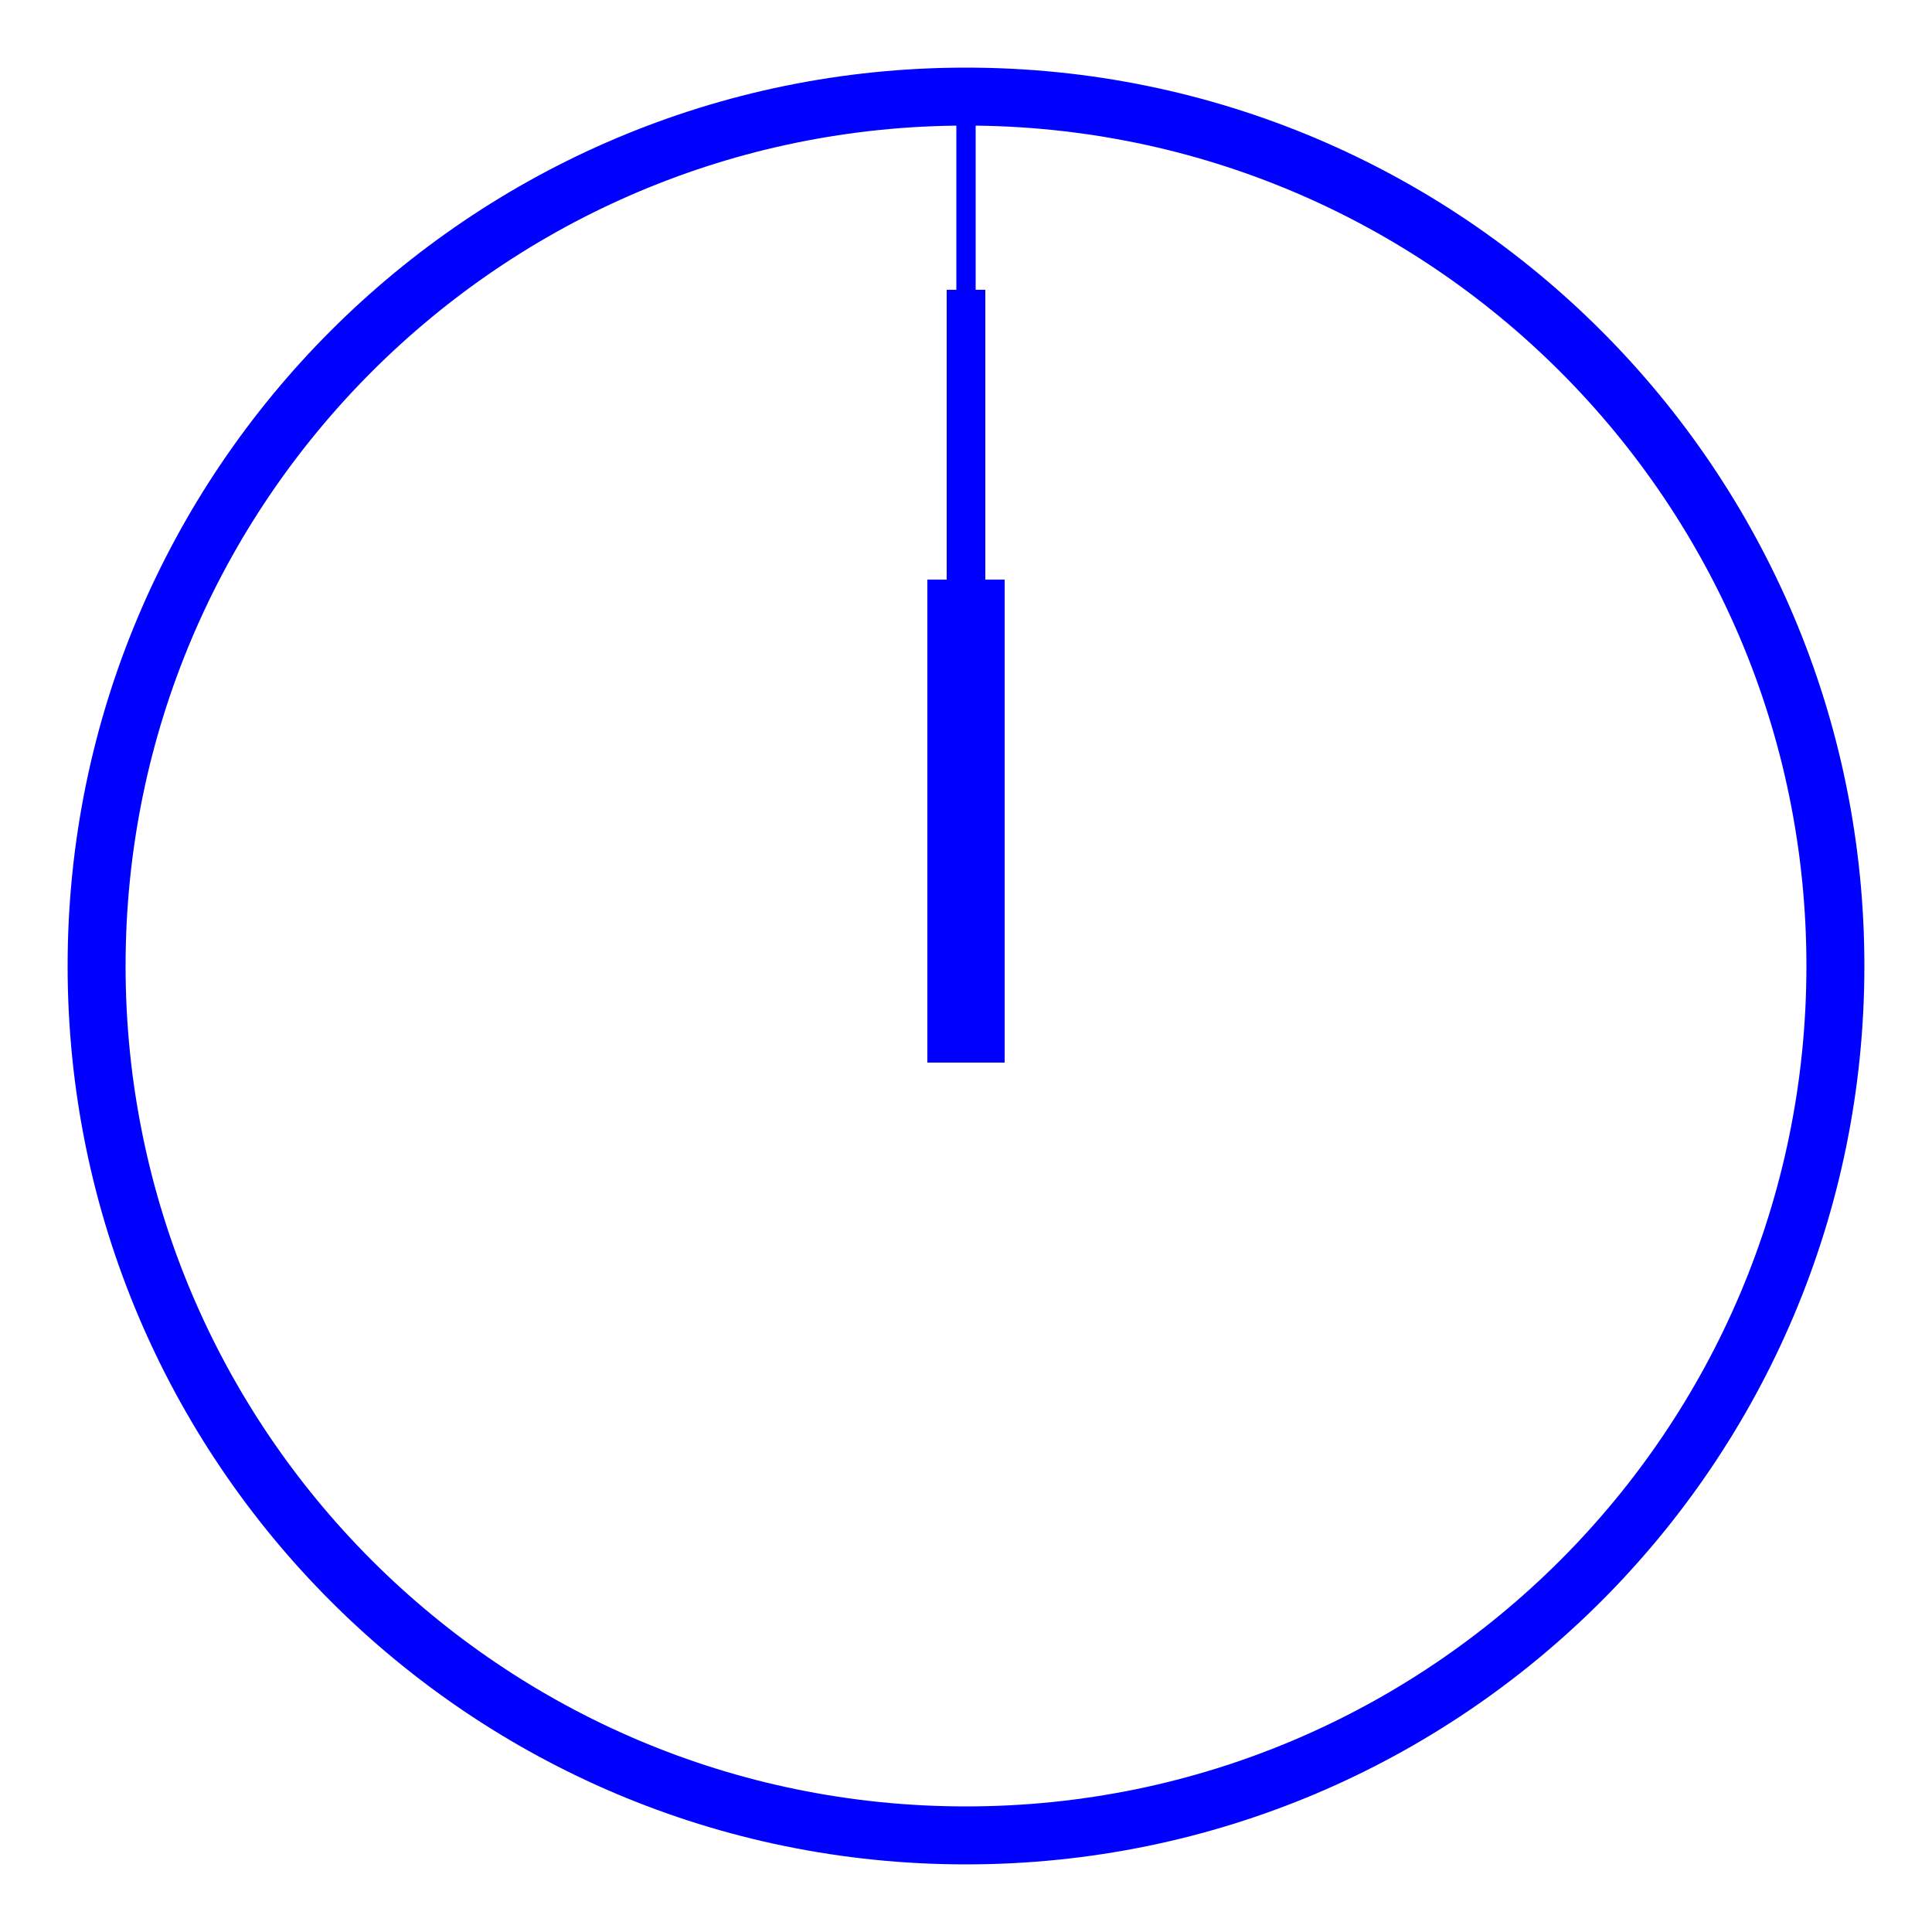
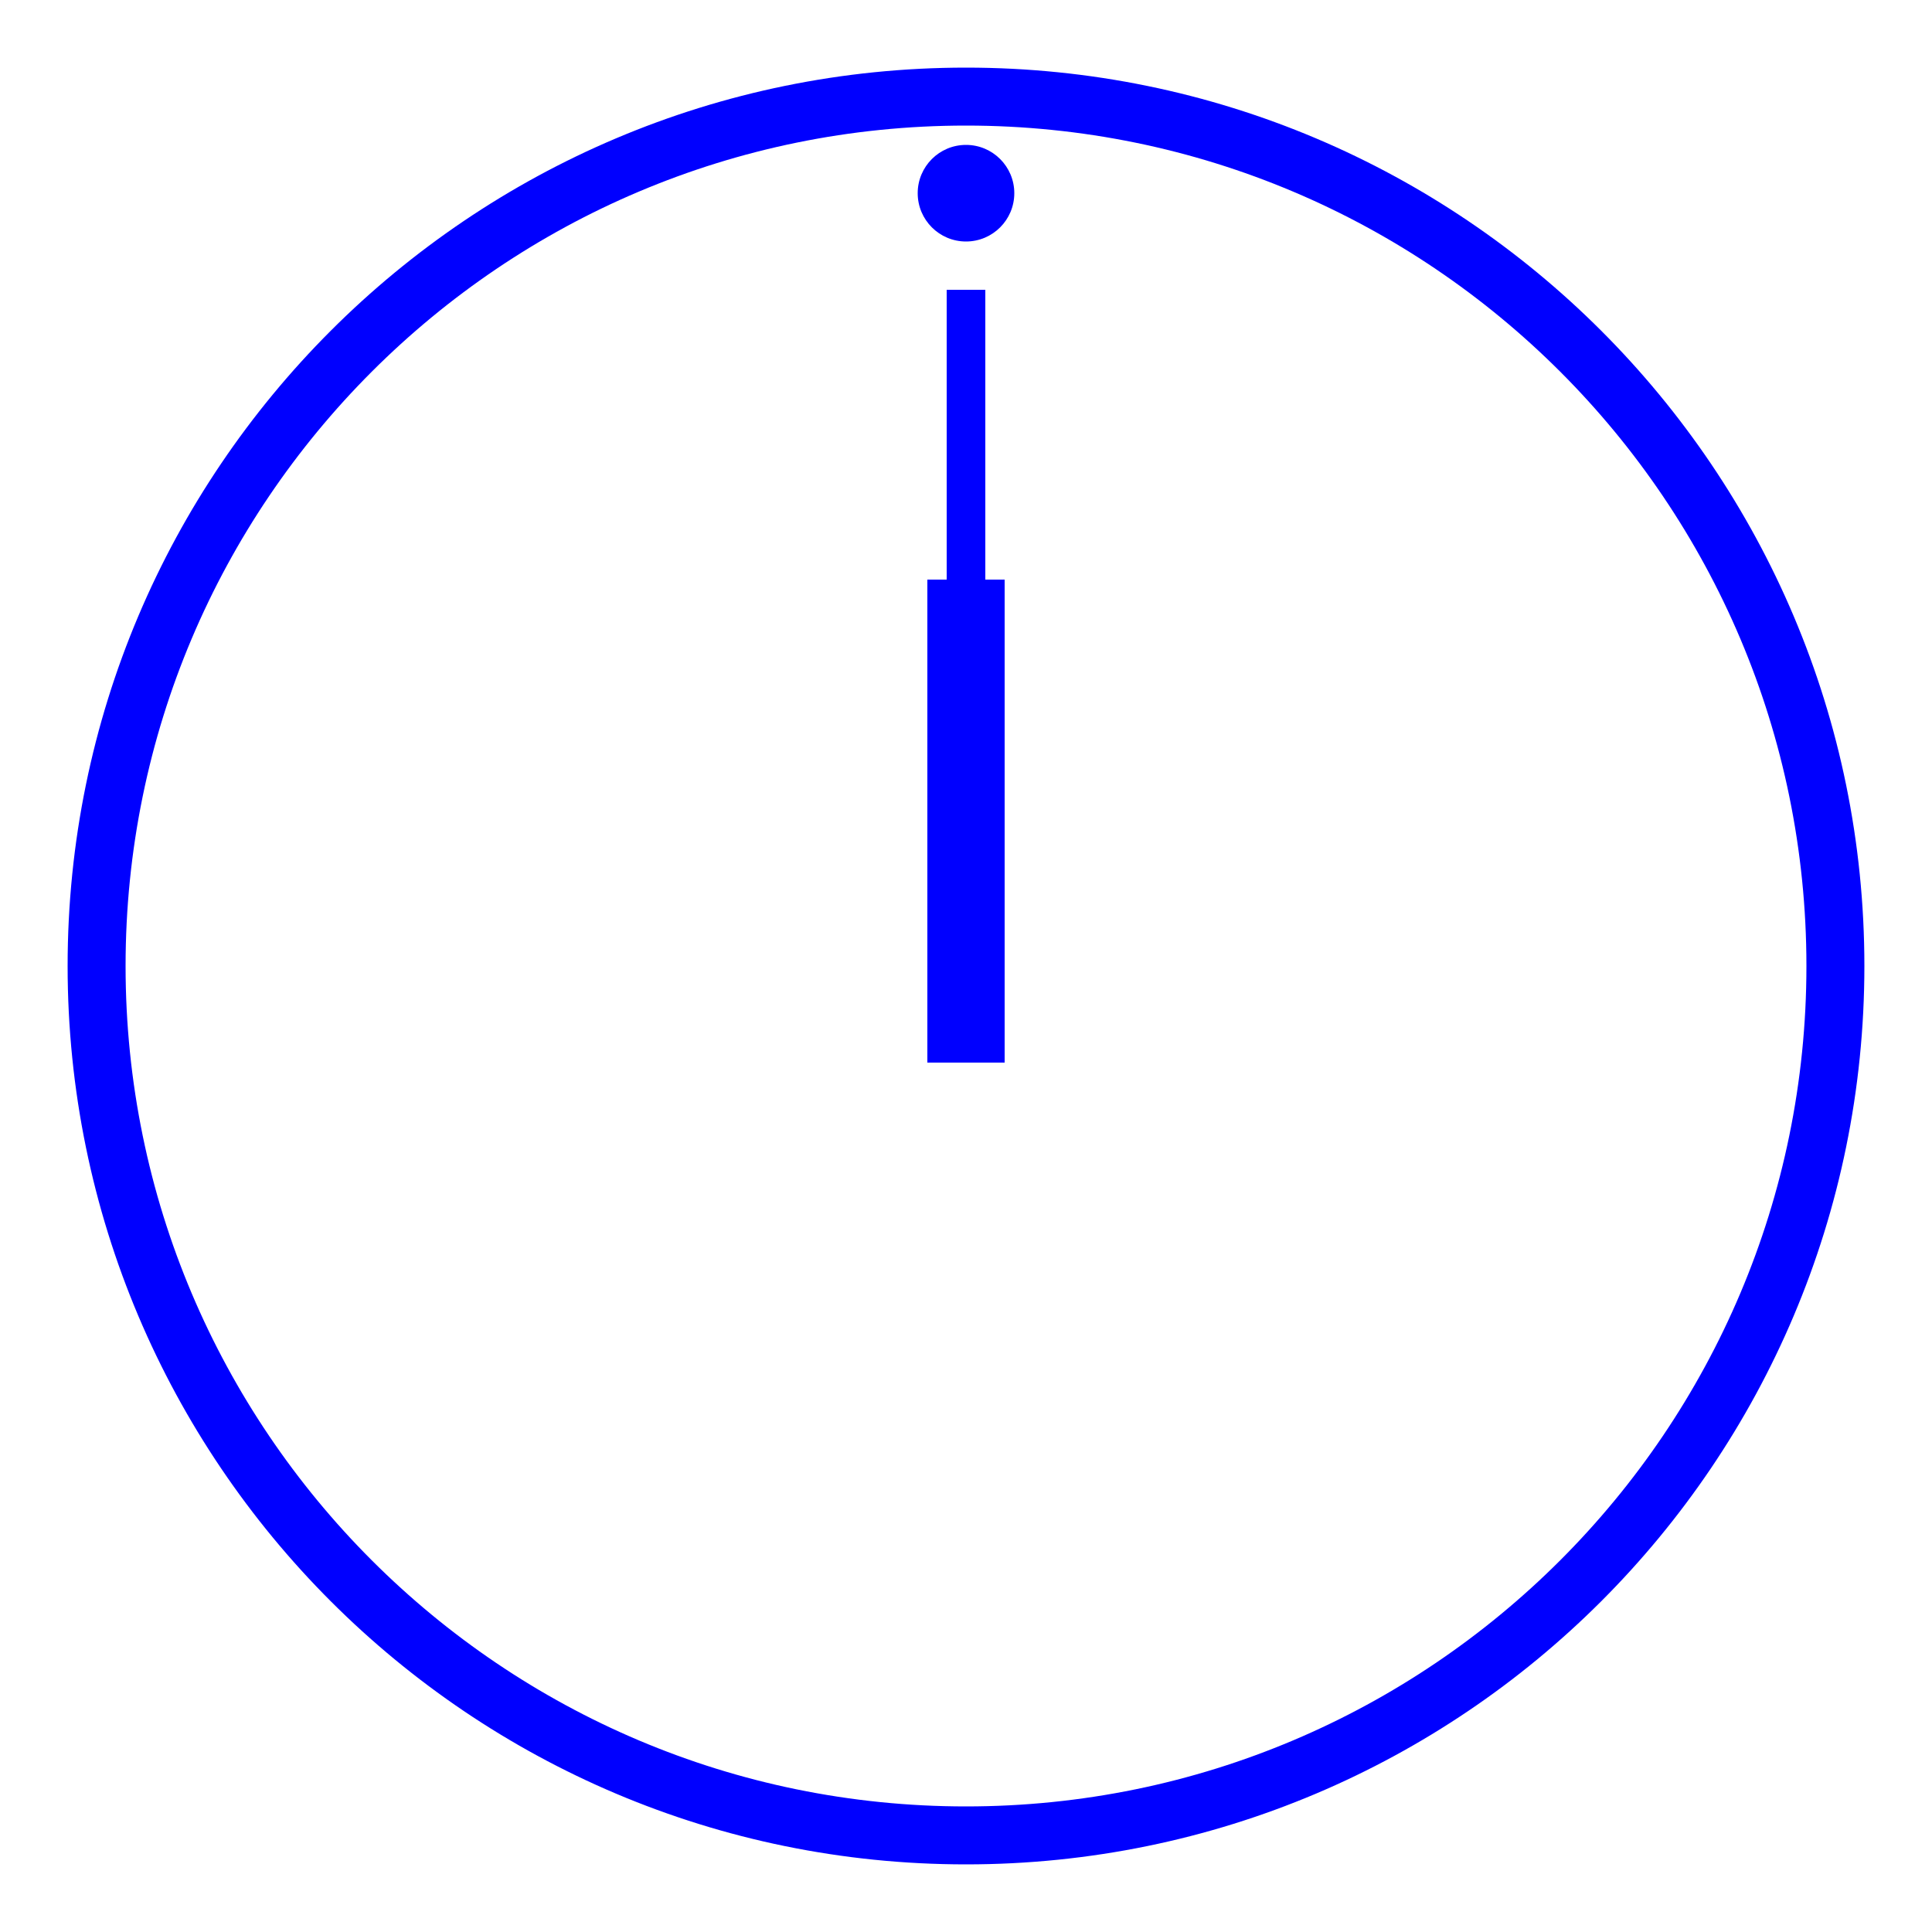
<svg xmlns="http://www.w3.org/2000/svg" version="1.1" viewBox="0 0 100 100">
  <g id="test-body" stroke-width="3" stroke="blue" fill="none" transform="translate(50,50)">
    <circle cx="0" cy="0" r="45" />
-     <line id="seconds-hand" y1="-35" y2="-45" stroke-width="1">
-       <animate id="seconds" attributeName="transform" by="rotate(6)" accumulate="sum" calcMode="spline" values="rotate(0), rotate(6)" keyTimes=".8, 1." keySplines=".8 0 .2 1" dur="1s" begin="wallclock(00:00)" repeatCount="indefinite" />
-     </line>
+     <circle id="seconds-hand" cy="-40" r="2.5" fill="blue" stroke="none">
+       <animate id="seconds" attributeName="transform" by="rotate(6)" accumulate="sum" calcMode="spline" keySplines=".8 0 .2 1" dur="1s" begin="wallclock(00:00)" repeatCount="indefinite" />
+     </circle>
    <line id="minute-hand" y1="5" y2="-35" stroke-width="2">
      <animate id="minutes" attributeName="transform" to="rotate(360)" dur="1h" begin="wallclock(00:00)" repeatCount="indefinite" />
    </line>
    <line id="hour-hand" y1="5" y2="-20" stroke-width="4">
      <animate id="hours" attributeName="transform" to="rotate(360)" dur="12h" begin="wallclock(00:00)" repeatCount="indefinite" />
    </line>
  </g>
</svg>
